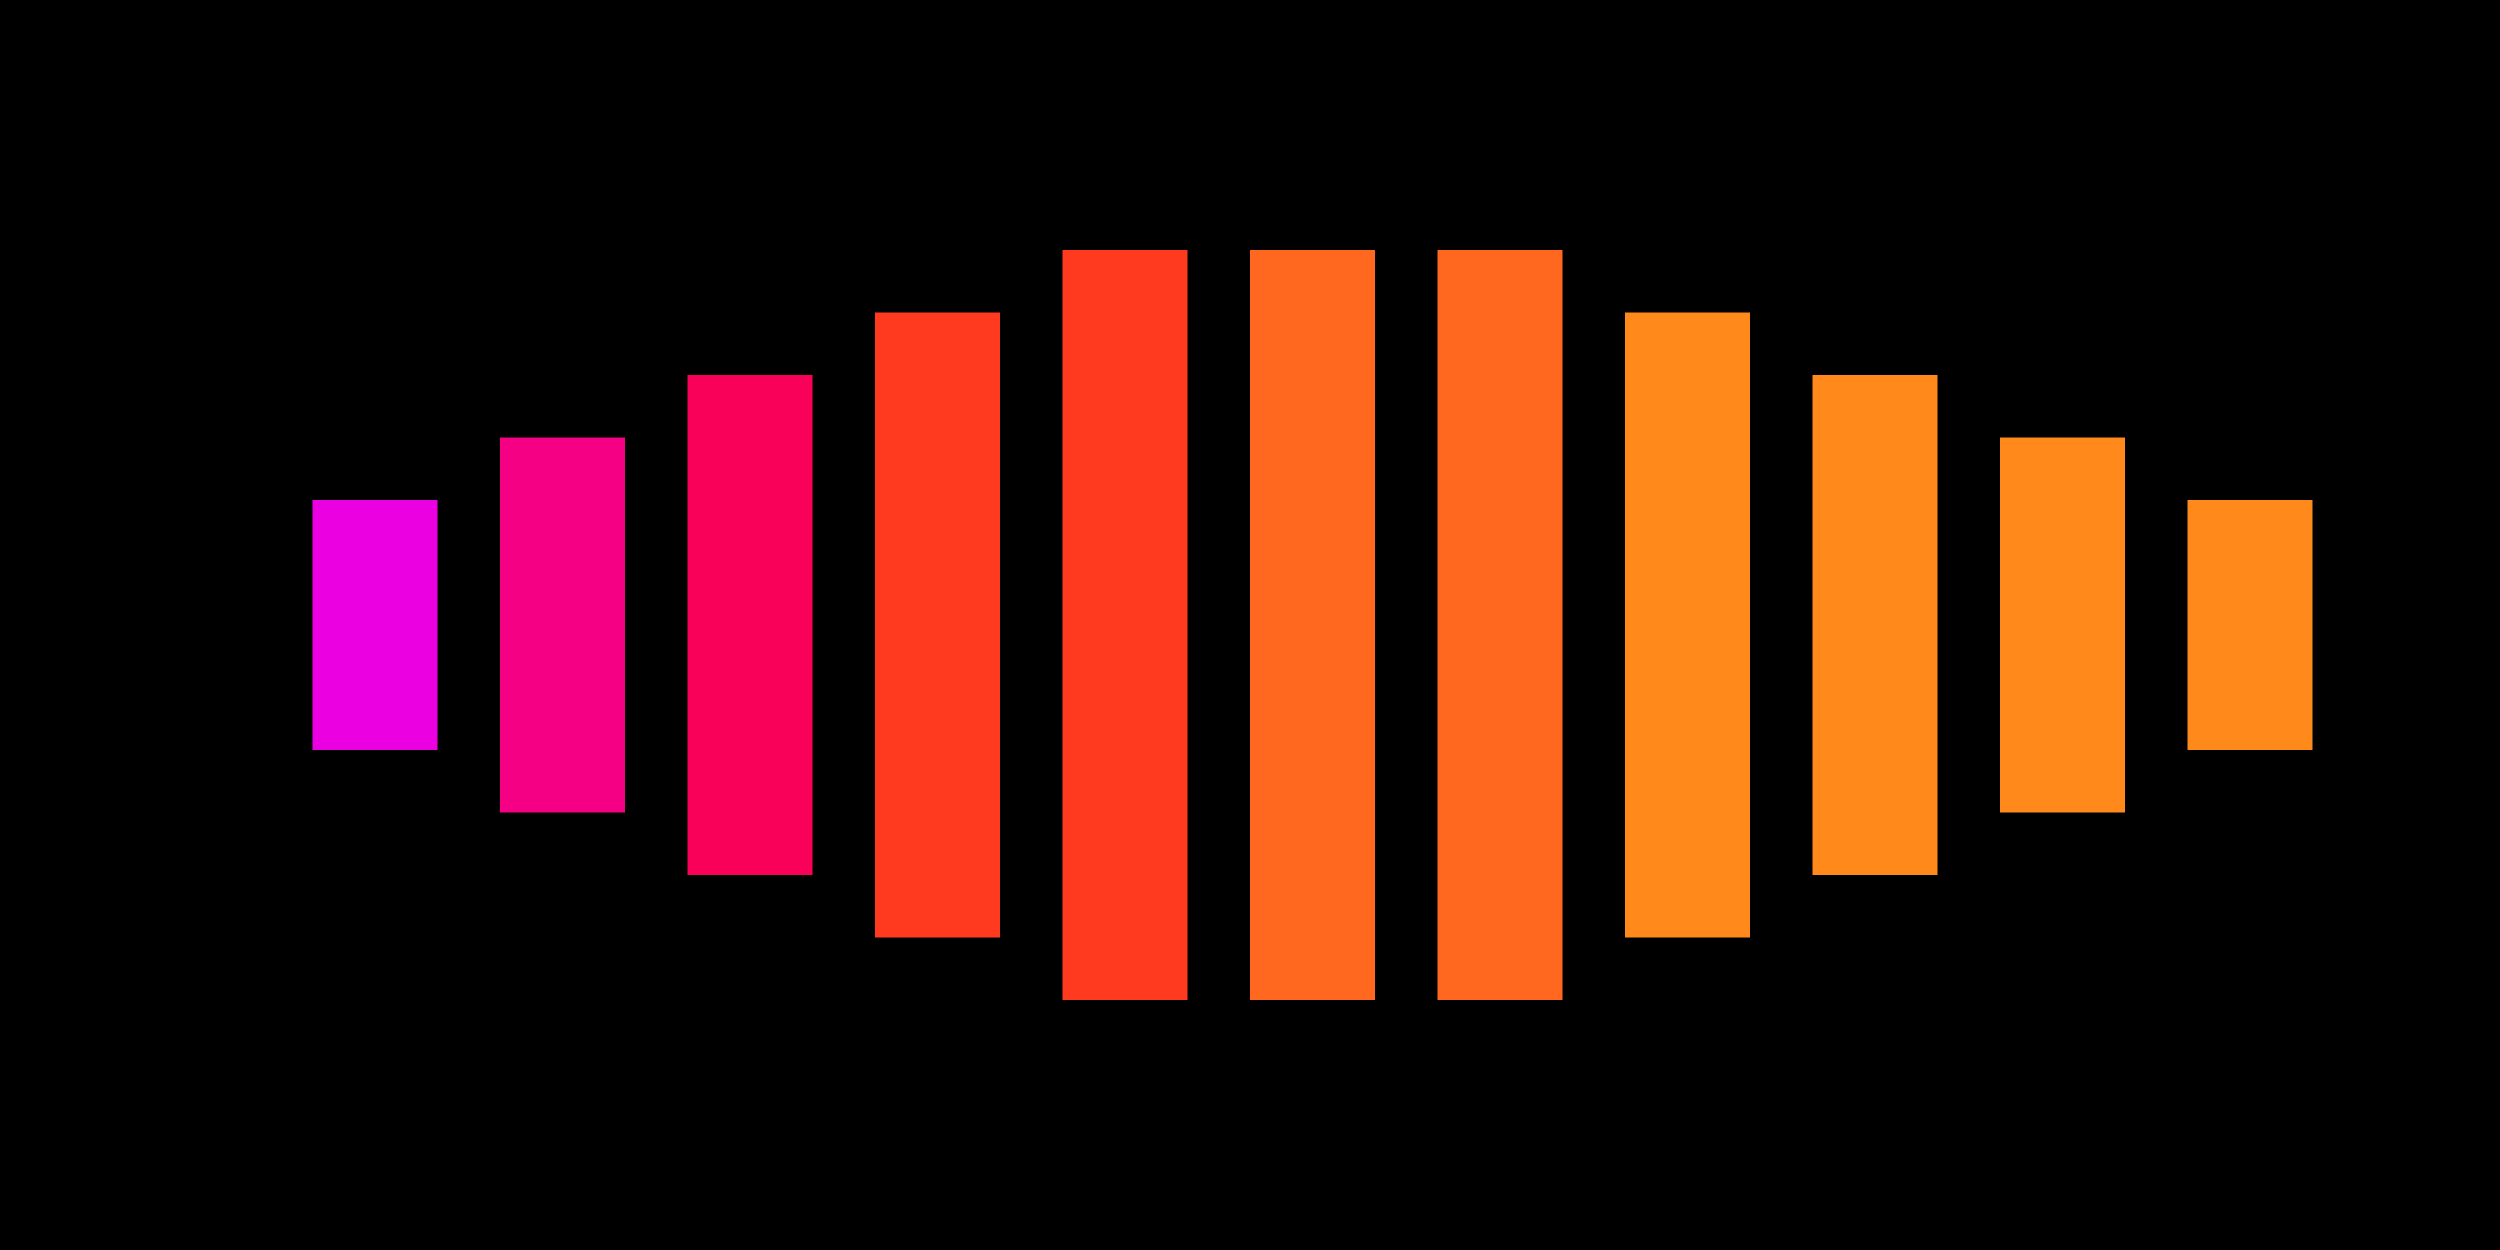
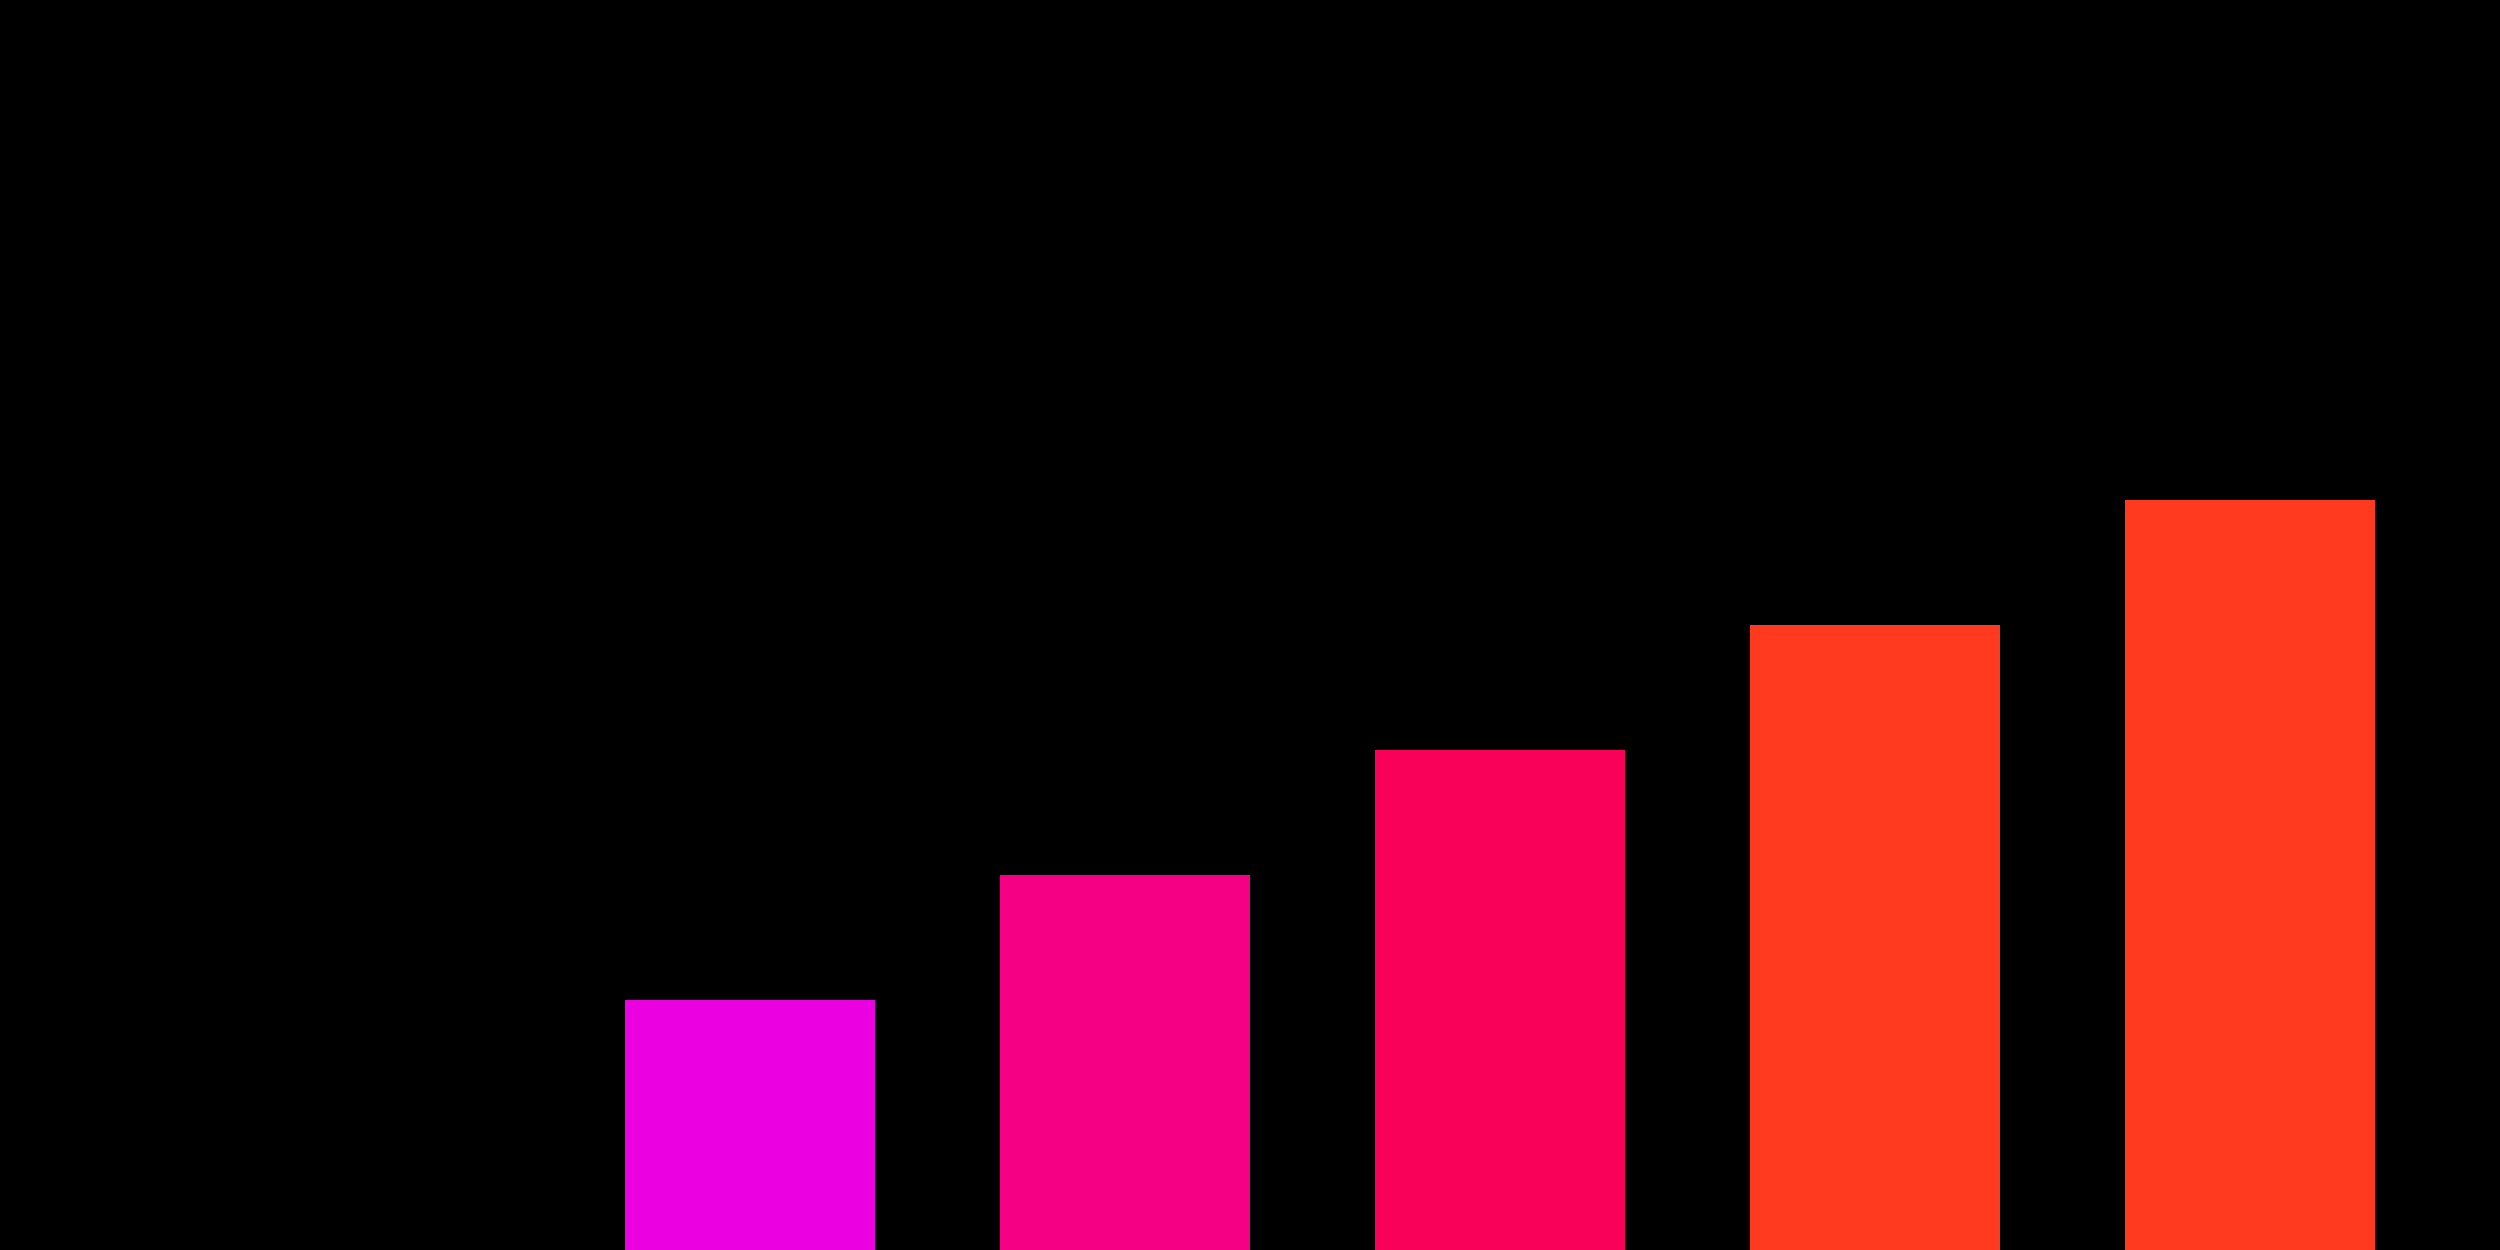
- <svg xmlns="http://www.w3.org/2000/svg" viewBox="0 0 80 40">
-   <rect width="80" height="40" fill="black" />
+ <svg xmlns="http://www.w3.org/2000/svg" viewBox="0 0 40 20">
+   <rect width="40" height="20" fill="black" />
  <g transform="translate(10, 0)">
    <rect x="0" y="16" width="4" height="8" fill="rgba(234, 0, 224, 1)">
      <animate attributeName="height" values="8;12;8" dur="6s" repeatCount="indefinite" />
      <animate attributeName="y" values="16;14;16" dur="6s" repeatCount="indefinite" />
    </rect>
    <rect x="6" y="14" width="4" height="12" fill="rgba(245, 0, 132, 1)">
      <animate attributeName="height" values="12;16;12" dur="6.5s" repeatCount="indefinite" />
      <animate attributeName="y" values="14;12;14" dur="6.5s" repeatCount="indefinite" />
    </rect>
    <rect x="12" y="12" width="4" height="16" fill="rgba(249, 0, 89, 1)">
      <animate attributeName="height" values="16;20;16" dur="7s" repeatCount="indefinite" />
      <animate attributeName="y" values="12;10;12" dur="7s" repeatCount="indefinite" />
    </rect>
    <rect x="18" y="10" width="4" height="20" fill="rgba(255, 58, 30, 1)">
      <animate attributeName="height" values="20;24;20" dur="6.2s" repeatCount="indefinite" />
      <animate attributeName="y" values="10;8;10" dur="6.2s" repeatCount="indefinite" />
    </rect>
    <rect x="24" y="8" width="4" height="24" fill="rgba(255, 58, 30, 1)">
      <animate attributeName="height" values="24;28;24" dur="6.8s" repeatCount="indefinite" />
      <animate attributeName="y" values="8;6;8" dur="6.8s" repeatCount="indefinite" />
    </rect>
    <rect x="30" y="8" width="4" height="24" fill="rgba(255, 104, 30, 1)">
      <animate attributeName="height" values="24;28;24" dur="7.2s" repeatCount="indefinite" />
      <animate attributeName="y" values="8;6;8" dur="7.2s" repeatCount="indefinite" />
    </rect>
    <rect x="36" y="8" width="4" height="24" fill="rgba(255, 104, 30, 1)">
      <animate attributeName="height" values="24;28;24" dur="6.5s" repeatCount="indefinite" />
      <animate attributeName="y" values="8;6;8" dur="6.5s" repeatCount="indefinite" />
    </rect>
    <rect x="42" y="10" width="4" height="20" fill="rgba(255, 137, 27, 1)">
      <animate attributeName="height" values="20;24;20" dur="7s" repeatCount="indefinite" />
      <animate attributeName="y" values="10;8;10" dur="7s" repeatCount="indefinite" />
    </rect>
    <rect x="48" y="12" width="4" height="16" fill="rgba(255, 137, 27, 1)">
      <animate attributeName="height" values="16;20;16" dur="6.8s" repeatCount="indefinite" />
      <animate attributeName="y" values="12;10;12" dur="6.8s" repeatCount="indefinite" />
    </rect>
    <rect x="54" y="14" width="4" height="12" fill="rgba(255, 137, 27, 1)">
      <animate attributeName="height" values="12;16;12" dur="6.2s" repeatCount="indefinite" />
      <animate attributeName="y" values="14;12;14" dur="6.2s" repeatCount="indefinite" />
    </rect>
    <rect x="60" y="16" width="4" height="8" fill="rgba(255, 137, 27, 1)">
      <animate attributeName="height" values="8;12;8" dur="6.5s" repeatCount="indefinite" />
      <animate attributeName="y" values="16;14;16" dur="6.5s" repeatCount="indefinite" />
    </rect>
  </g>
</svg>
